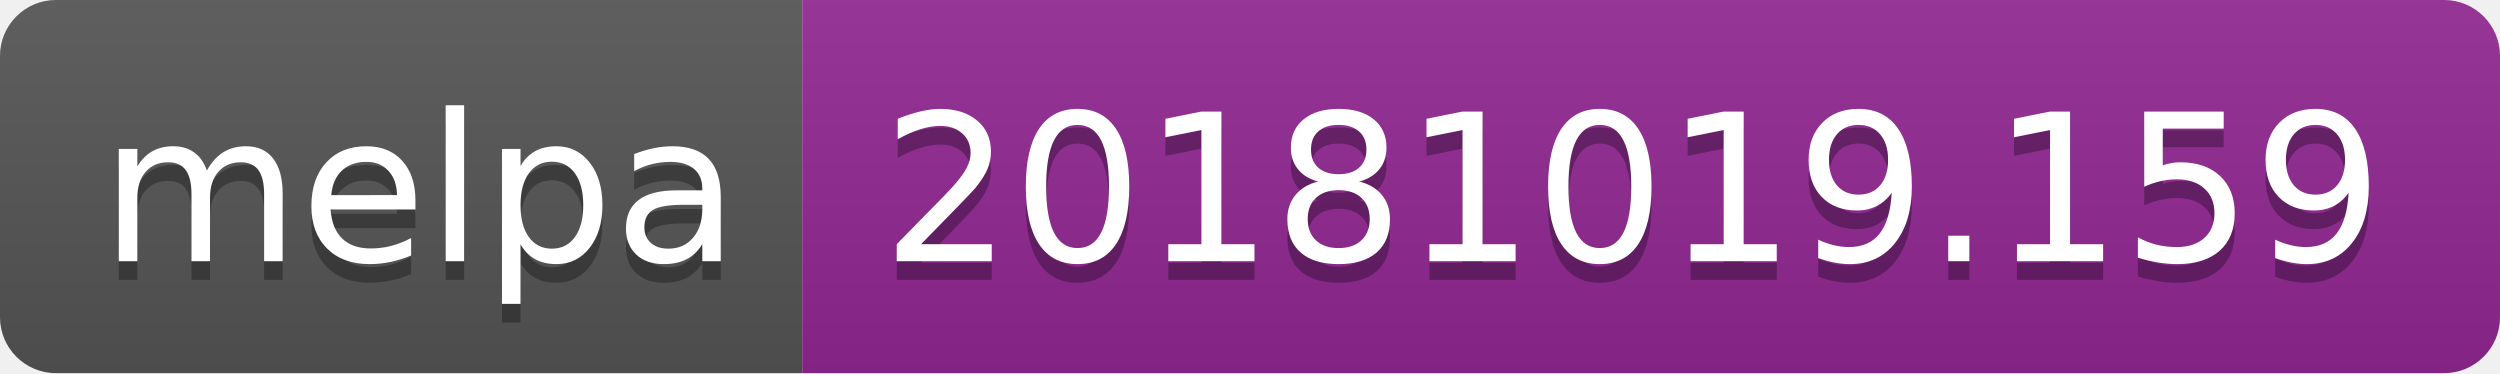
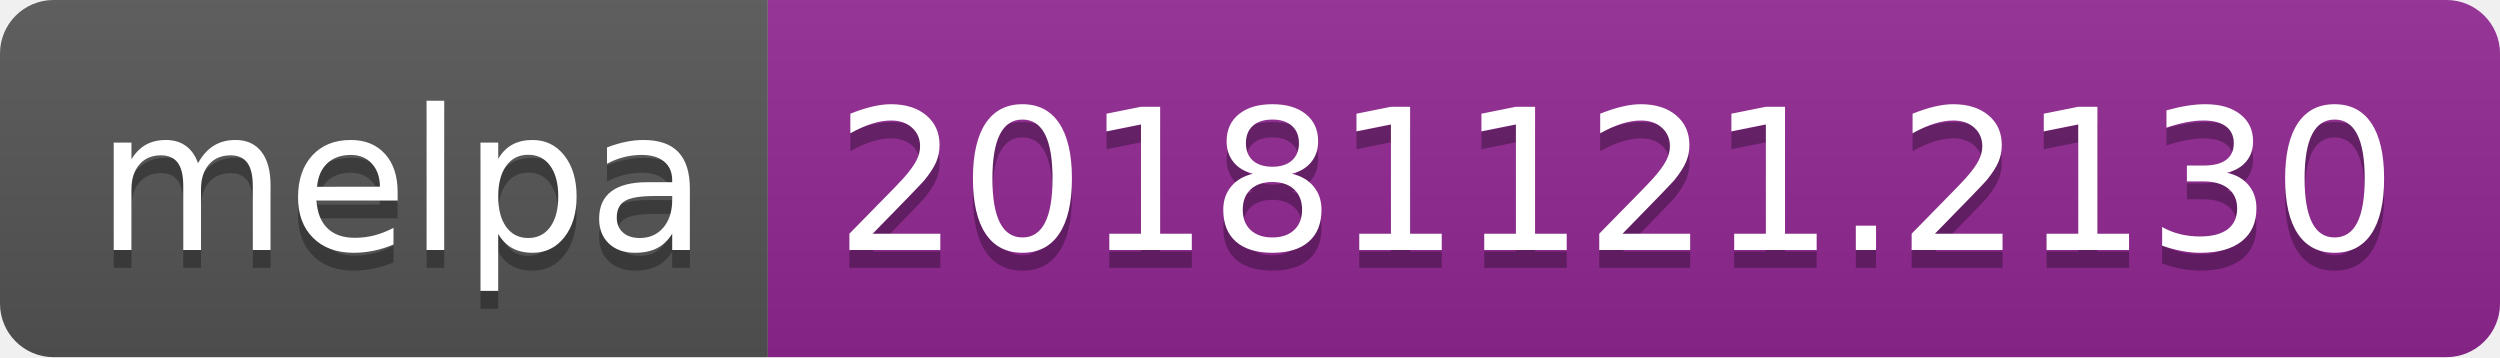
- <svg xmlns="http://www.w3.org/2000/svg" width="134" height="20">
+ <svg xmlns="http://www.w3.org/2000/svg" width="140" height="20">
  <linearGradient id="b" x2="0" y2="100%">
    <stop offset="0" stop-color="#bbb" stop-opacity=".1" />
    <stop offset="1" stop-opacity=".1" />
  </linearGradient>
  <clipPath id="a">
-     <rect width="134" height="20" rx="3" fill="#fff" />
+     <rect width="140" height="20" rx="3" fill="#fff" />
  </clipPath>
  <g clip-path="url(#a)">
    <path fill="#555" d="M0 0h43v20H0z" />
-     <path fill="#922793" d="M43 0h91v20H43z" />
-     <path fill="url(#b)" d="M0 0h134v20H0z" />
+     <path fill="#922793" d="M43 0h97v20H43z" />
+     <path fill="url(#b)" d="M0 0h140v20H0z" />
  </g>
  <g fill="#fff" text-anchor="middle" font-family="DejaVu Sans,Verdana,Geneva,sans-serif" font-size="110">
    <text x="225" y="150" fill="#010101" fill-opacity=".3" transform="scale(.1)" textLength="330">melpa</text>
    <text x="225" y="140" transform="scale(.1)" textLength="330">melpa</text>
-     <text x="875" y="150" fill="#010101" fill-opacity=".3" transform="scale(.1)" textLength="810">20181019.159</text>
-     <text x="875" y="140" transform="scale(.1)" textLength="810">20181019.159</text>
+     <text x="905" y="150" fill="#010101" fill-opacity=".3" transform="scale(.1)" textLength="870">20181121.2130</text>
+     <text x="905" y="140" transform="scale(.1)" textLength="870">20181121.2130</text>
  </g>
</svg>
